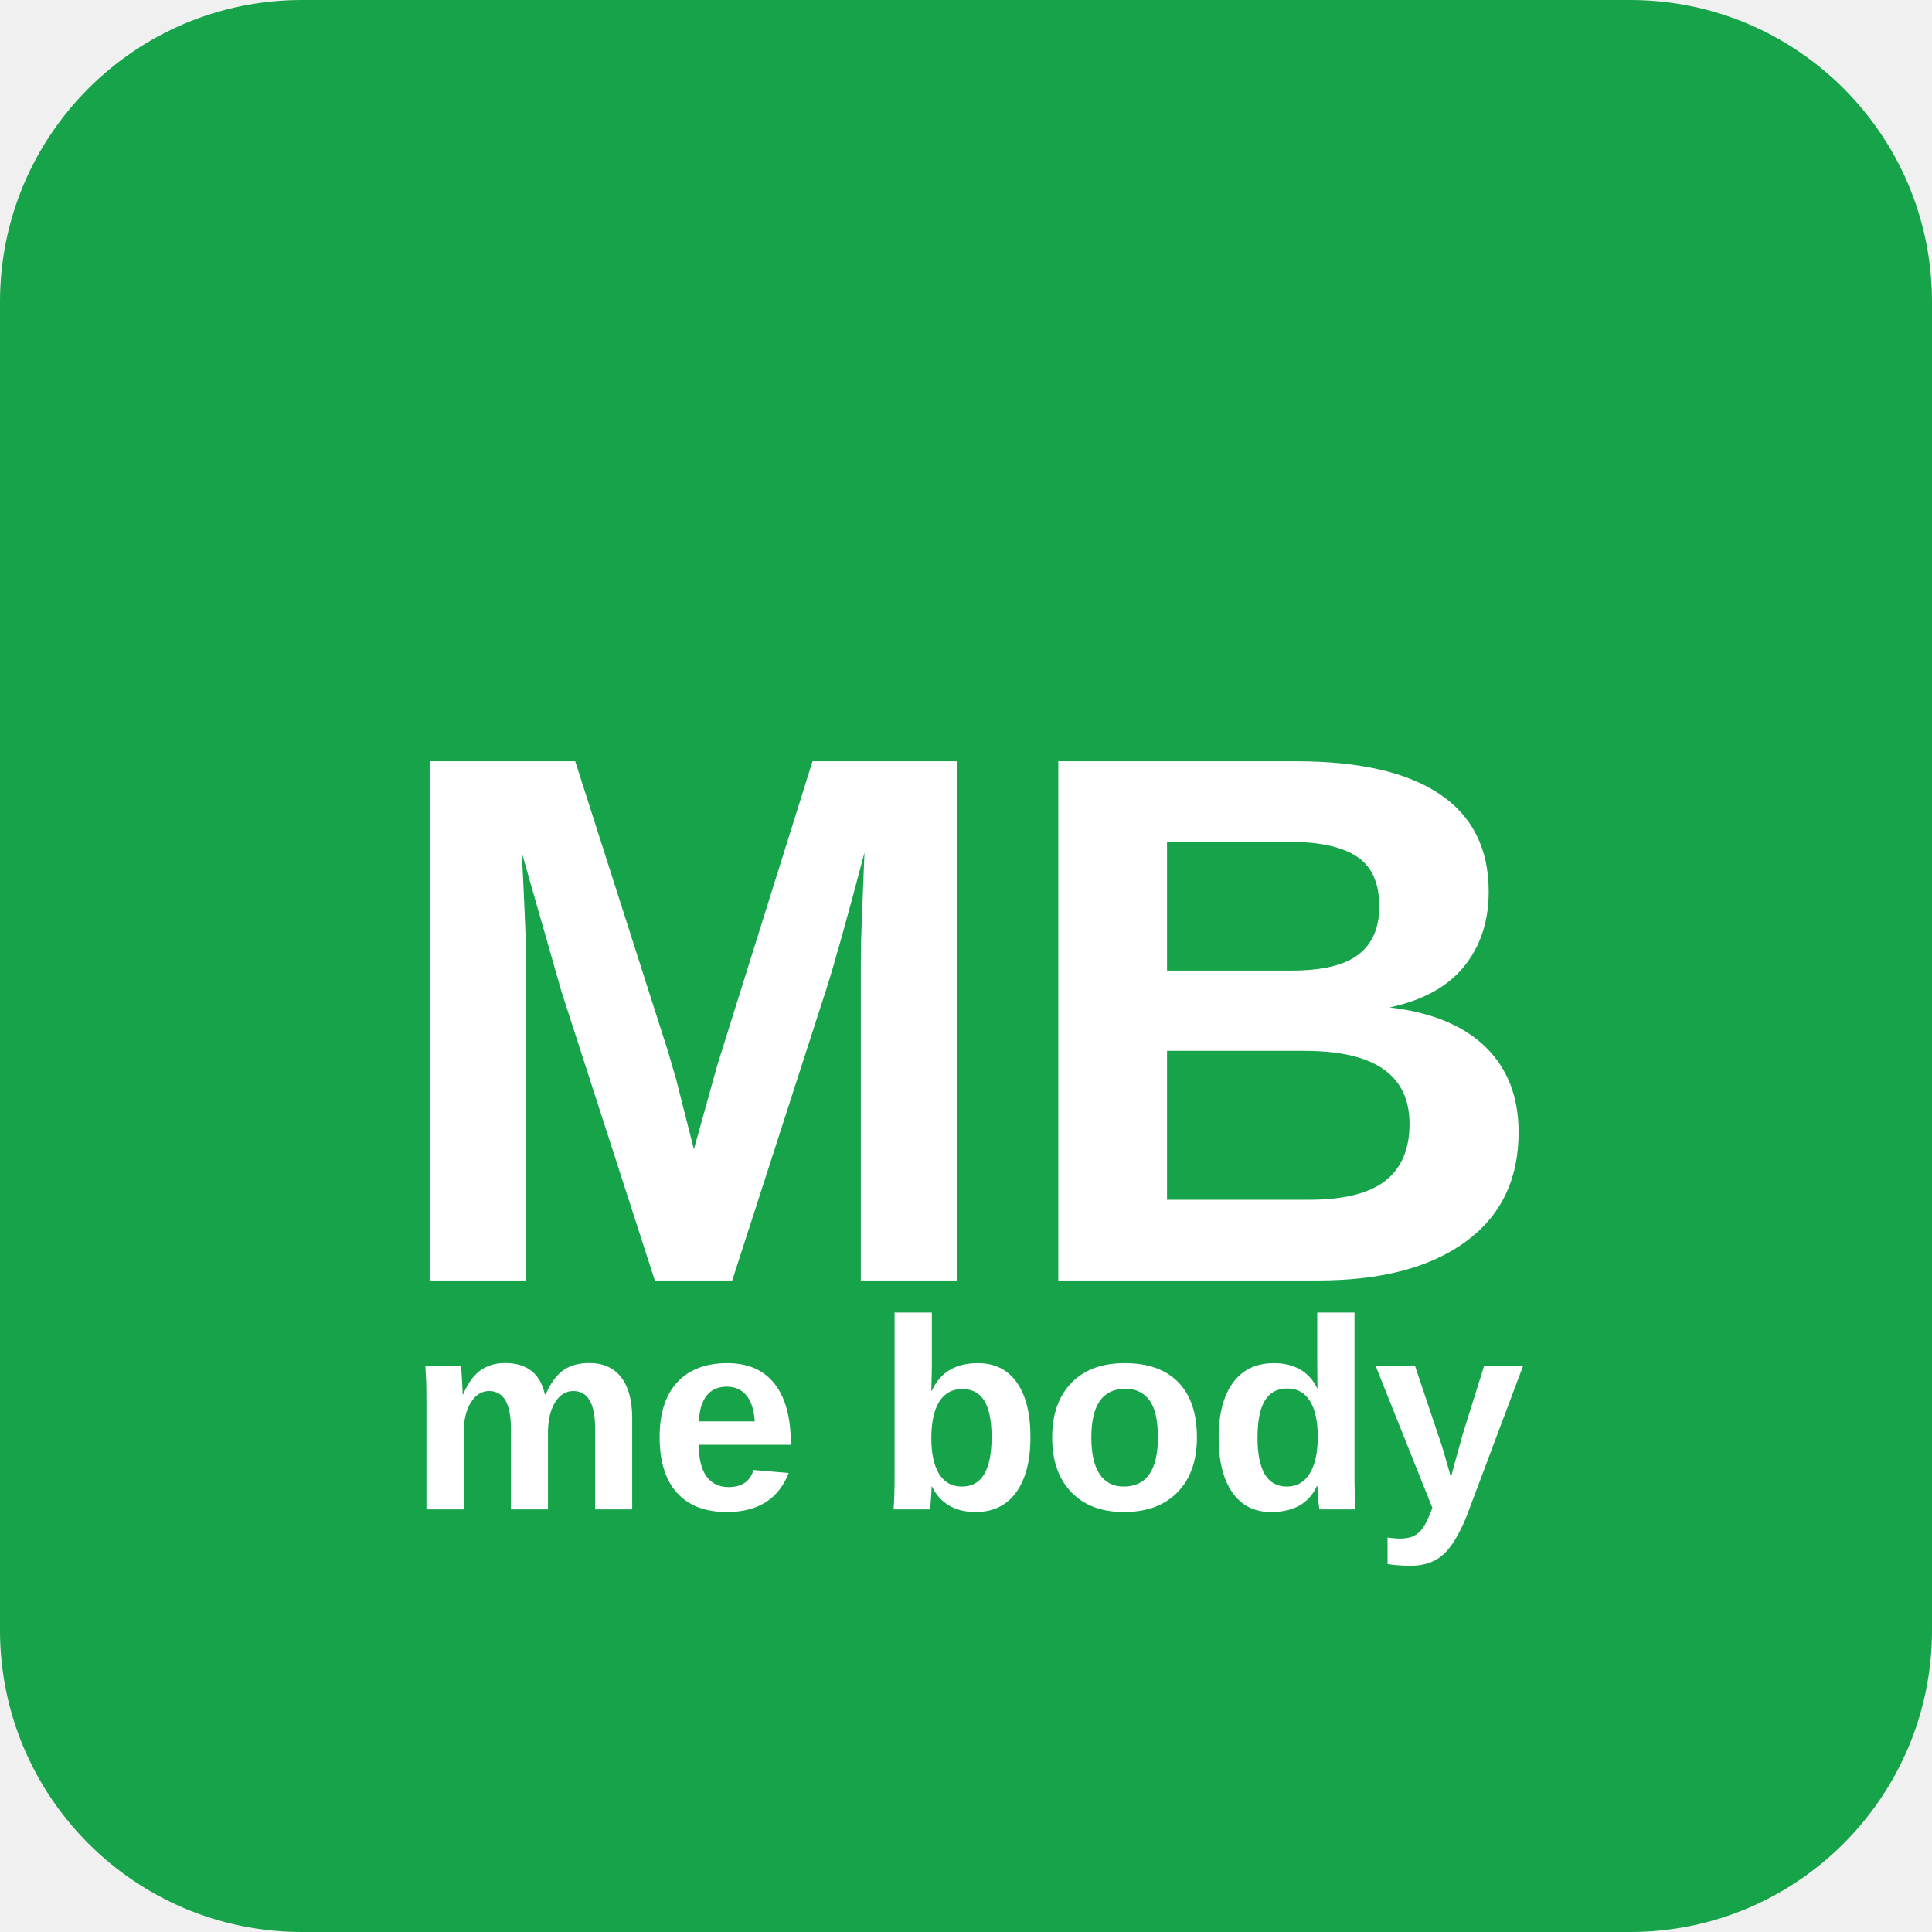
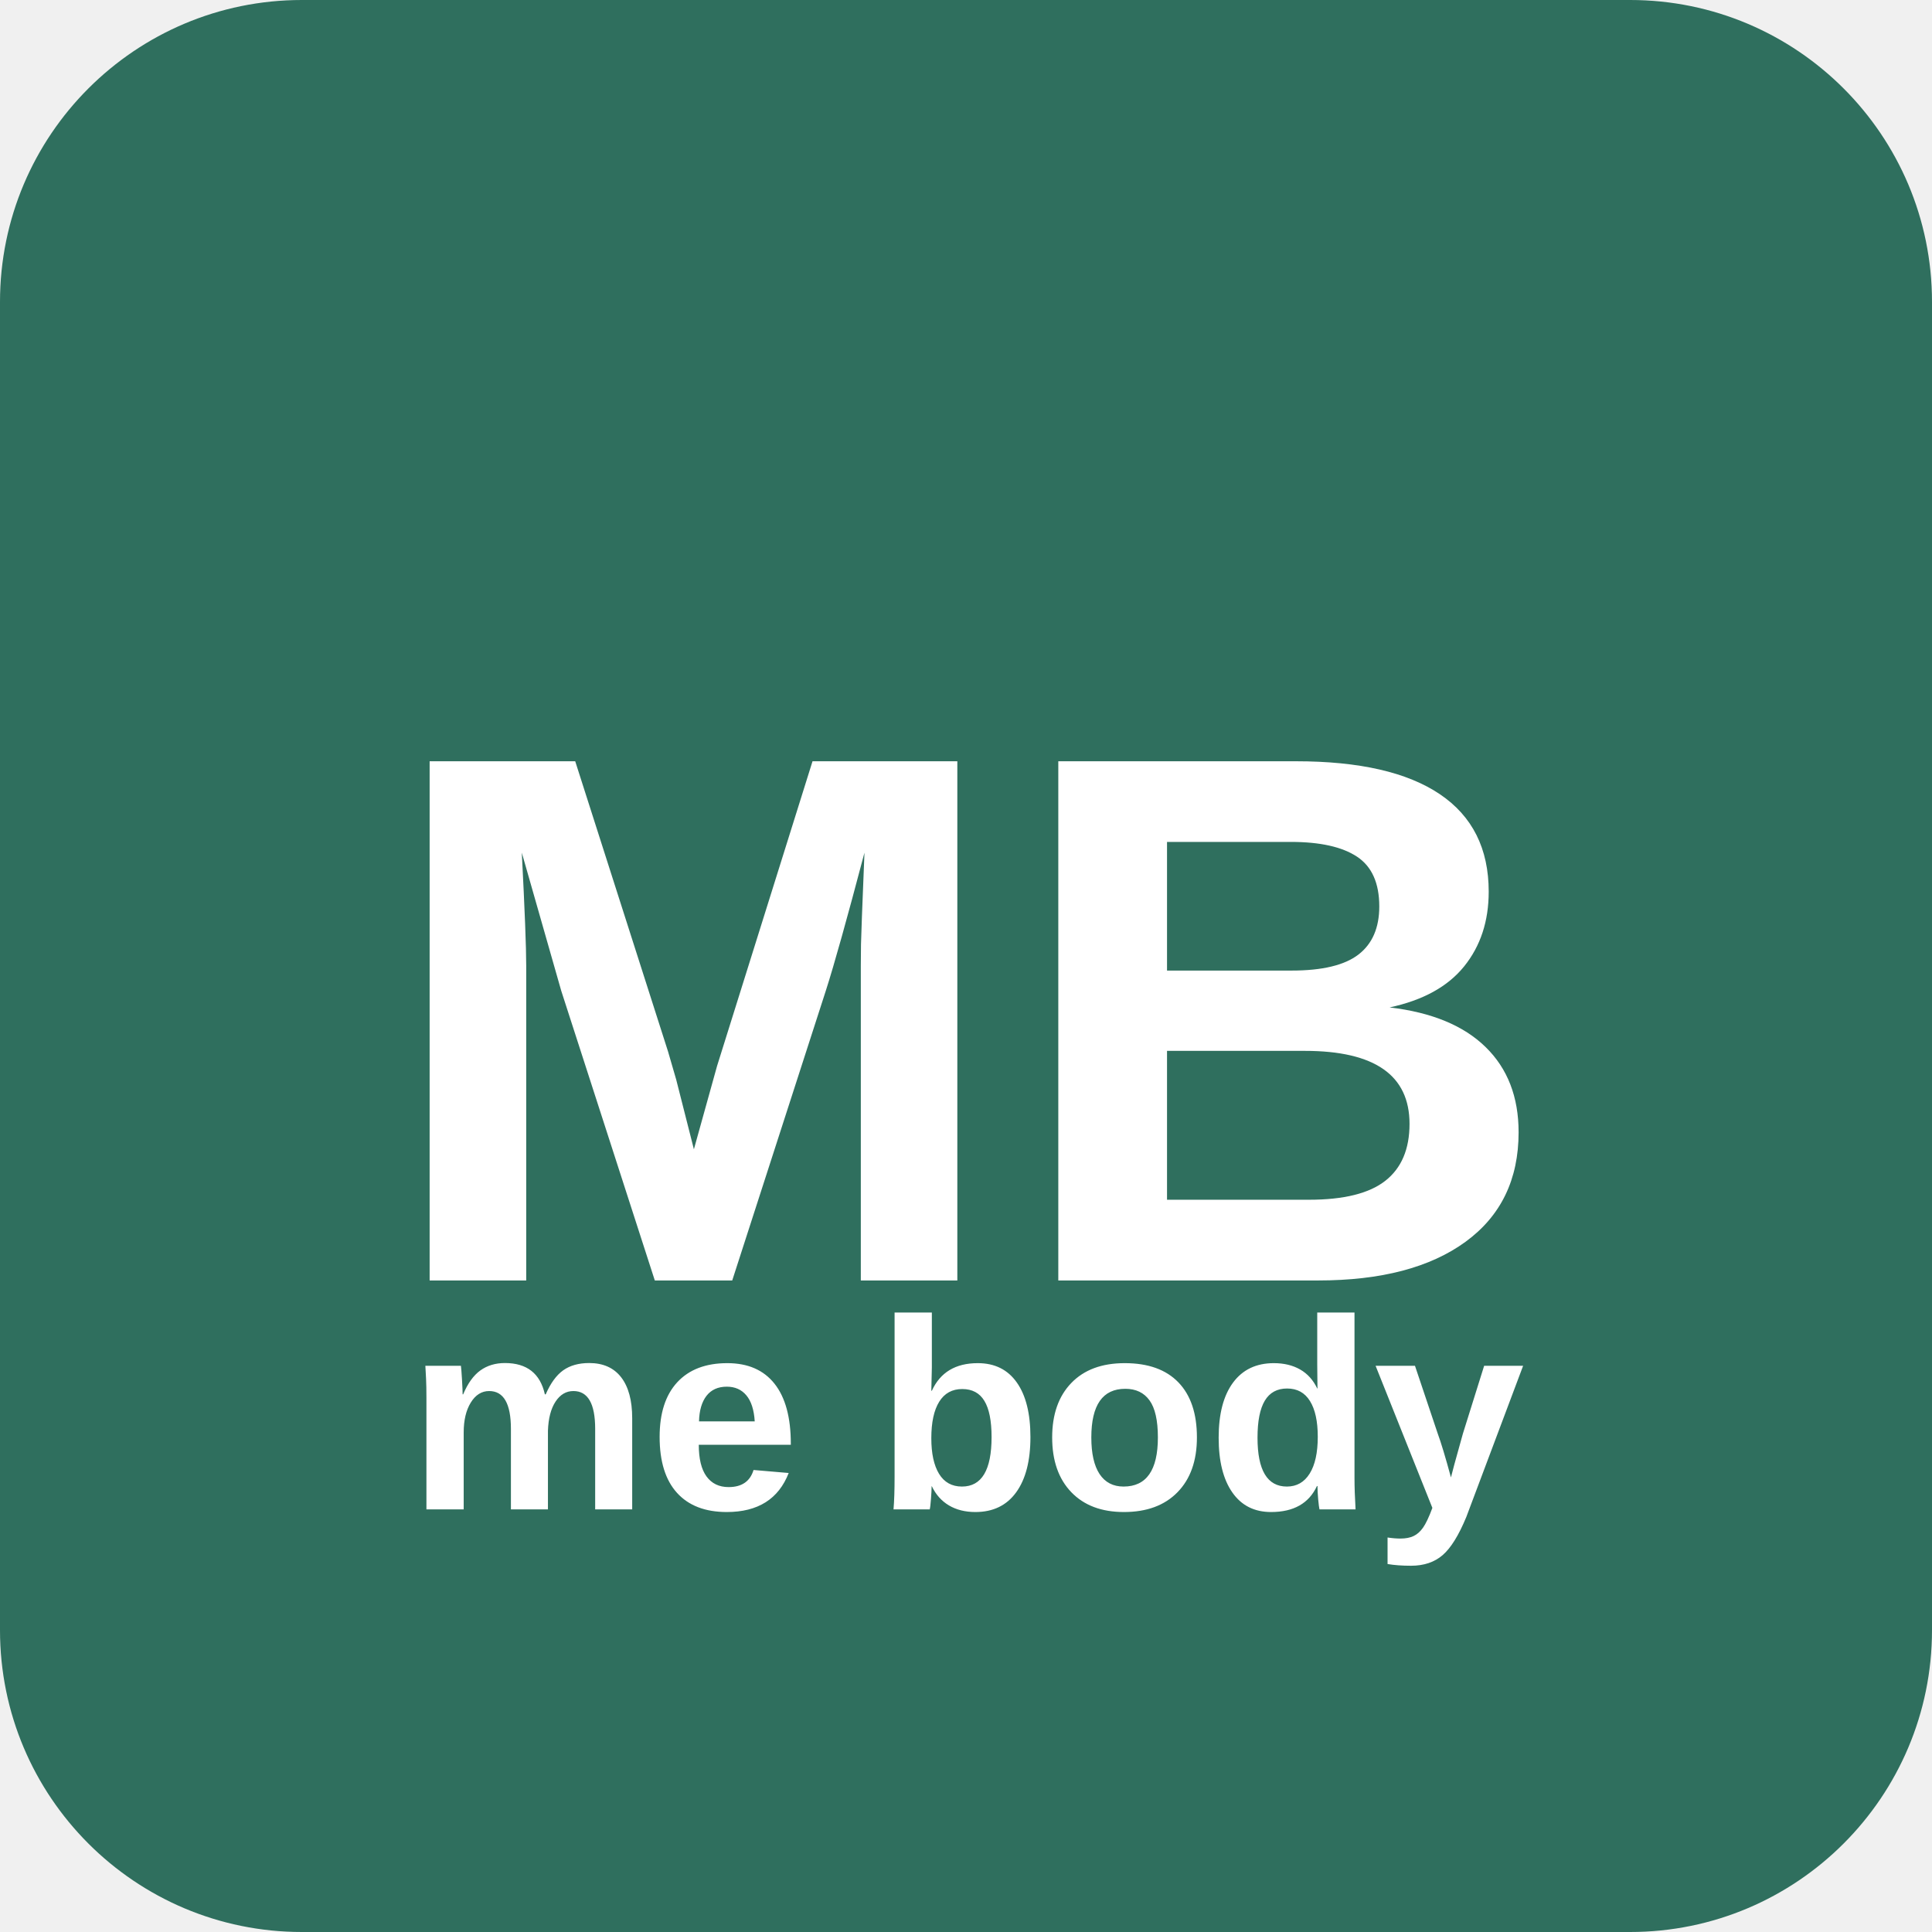
<svg xmlns="http://www.w3.org/2000/svg" width="512" height="512" viewBox="0 0 512 512">
-   <rect width="512" height="512" rx="80" fill="#16a34a" />
+   <rect width="512" height="512" rx="80" fill="#2F6F5E" />
  <text x="256" y="270" font-family="Arial,sans-serif" font-size="200" font-weight="bold" fill="white" text-anchor="middle" dominant-baseline="central">MB</text>
  <text x="256" y="400" font-family="Arial,sans-serif" font-size="72" font-weight="bold" fill="white" text-anchor="middle">me body</text>
</svg>
